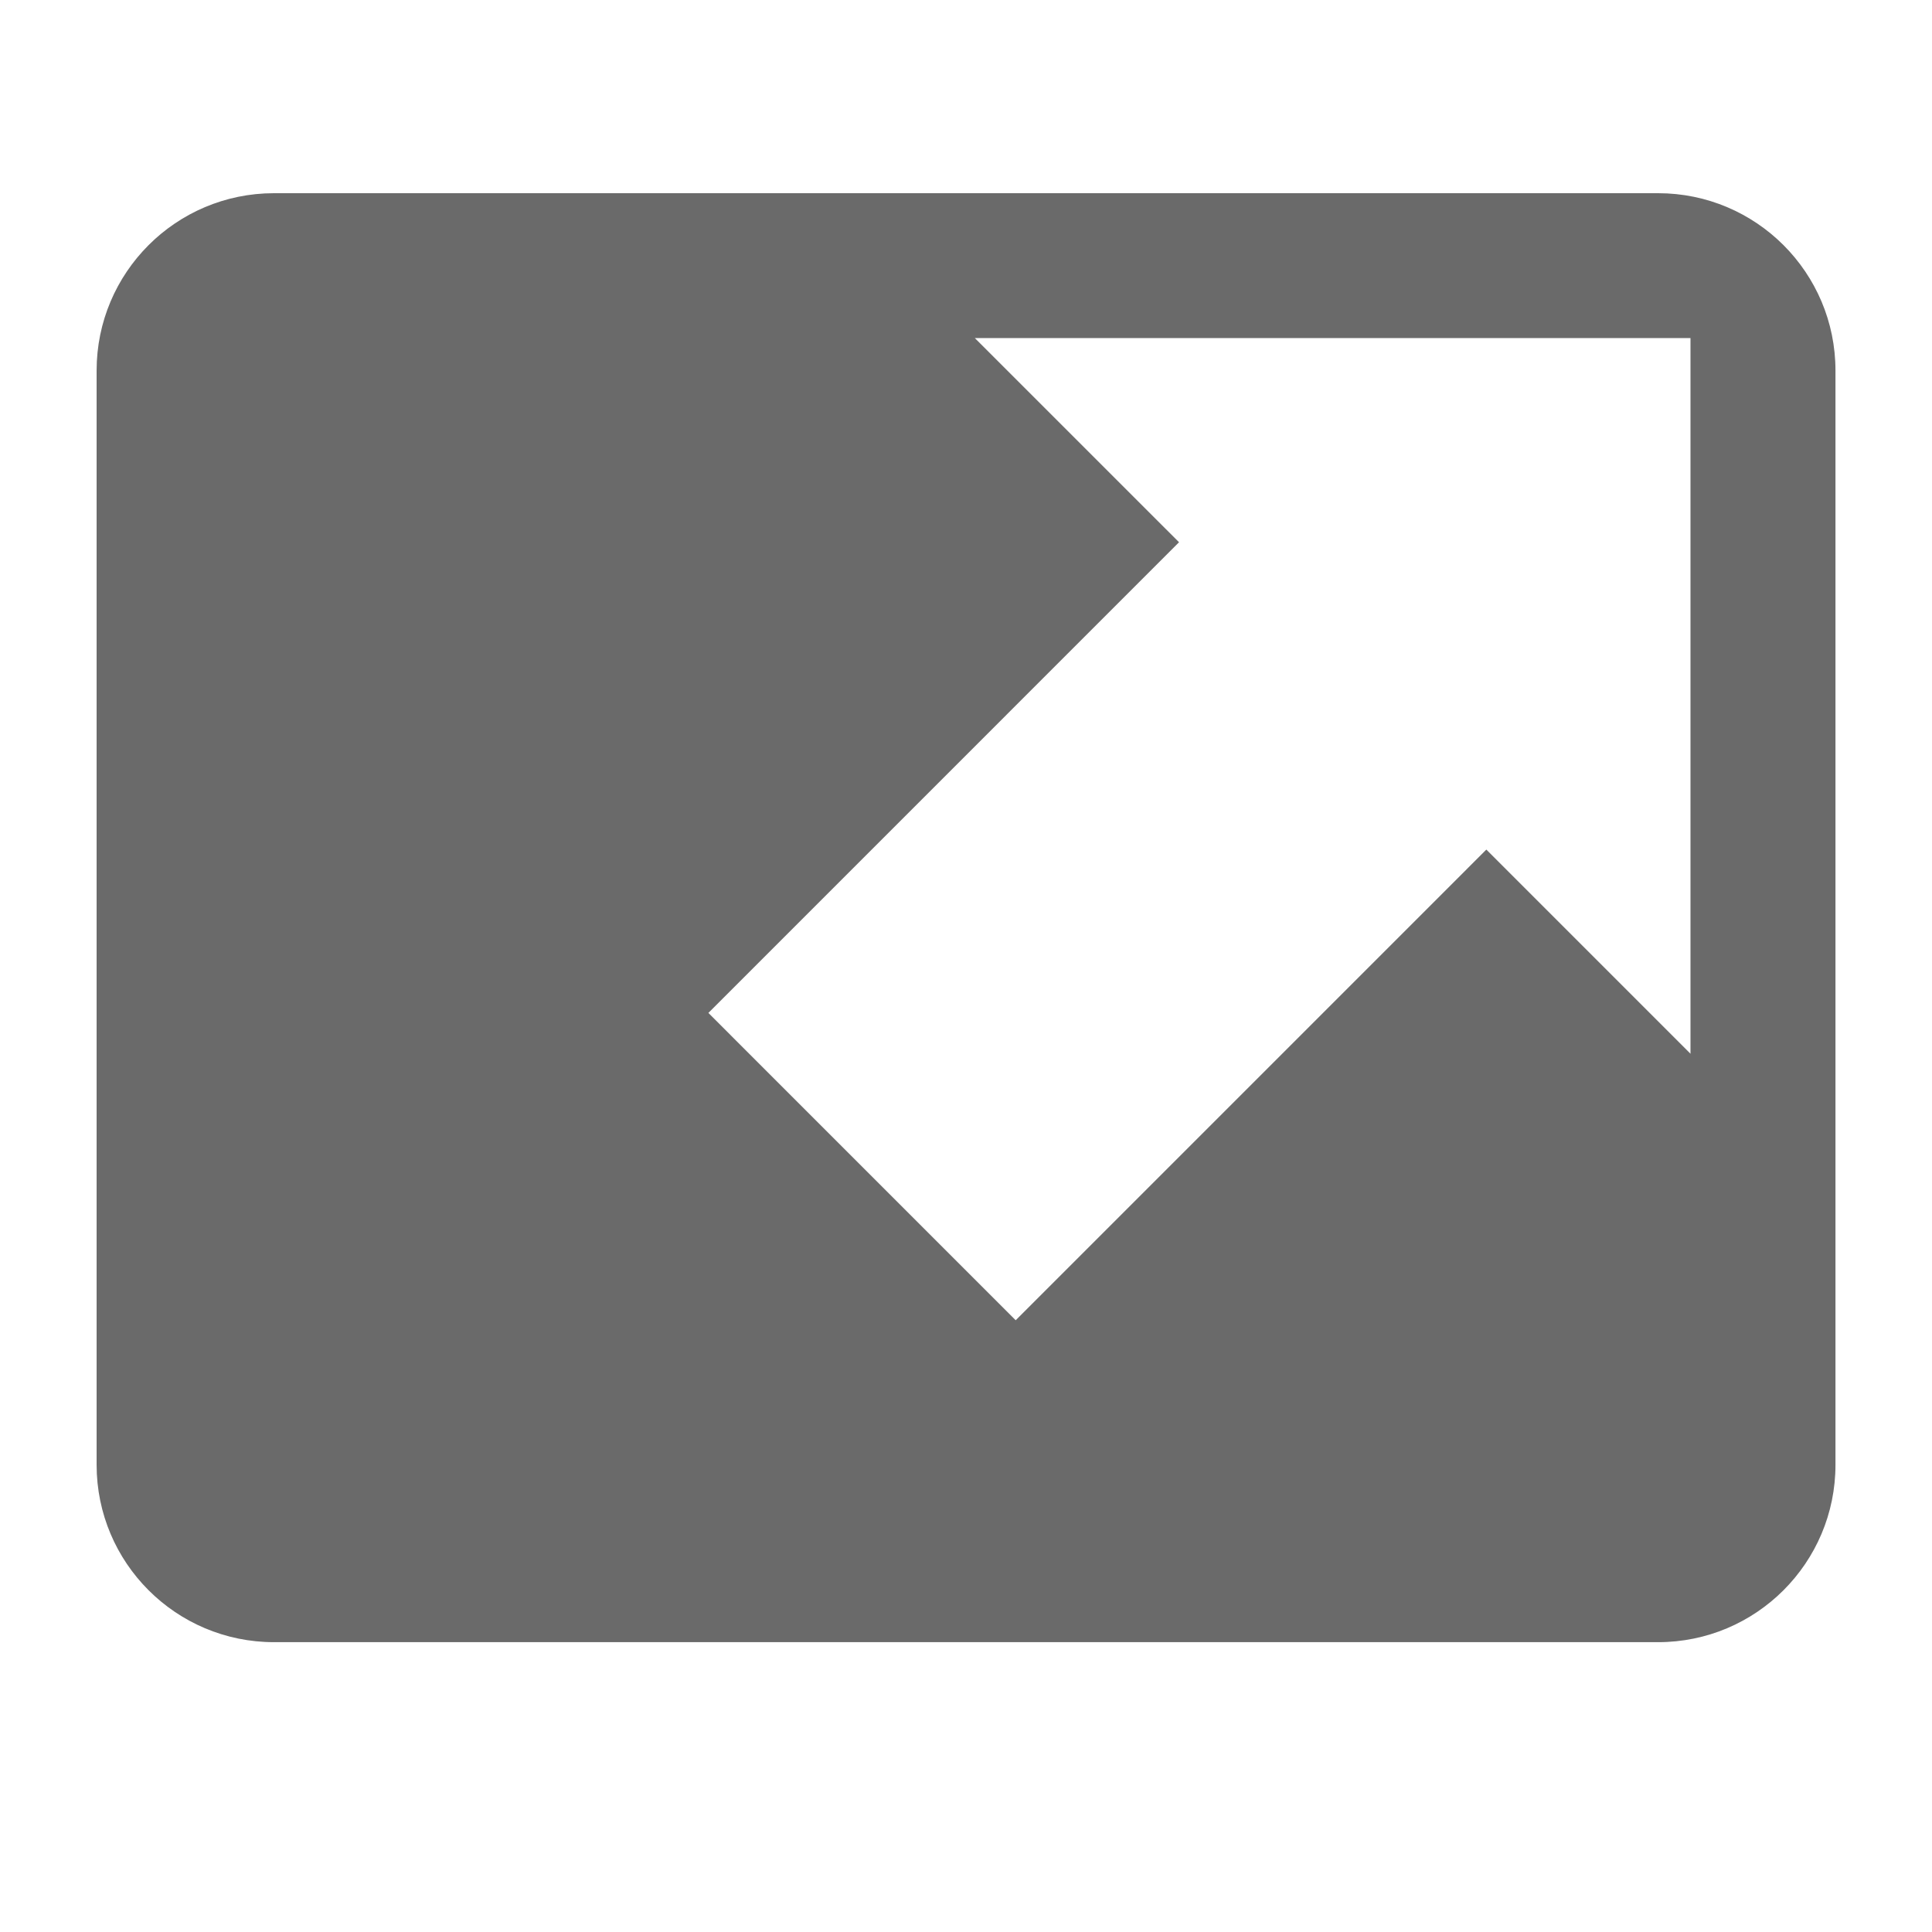
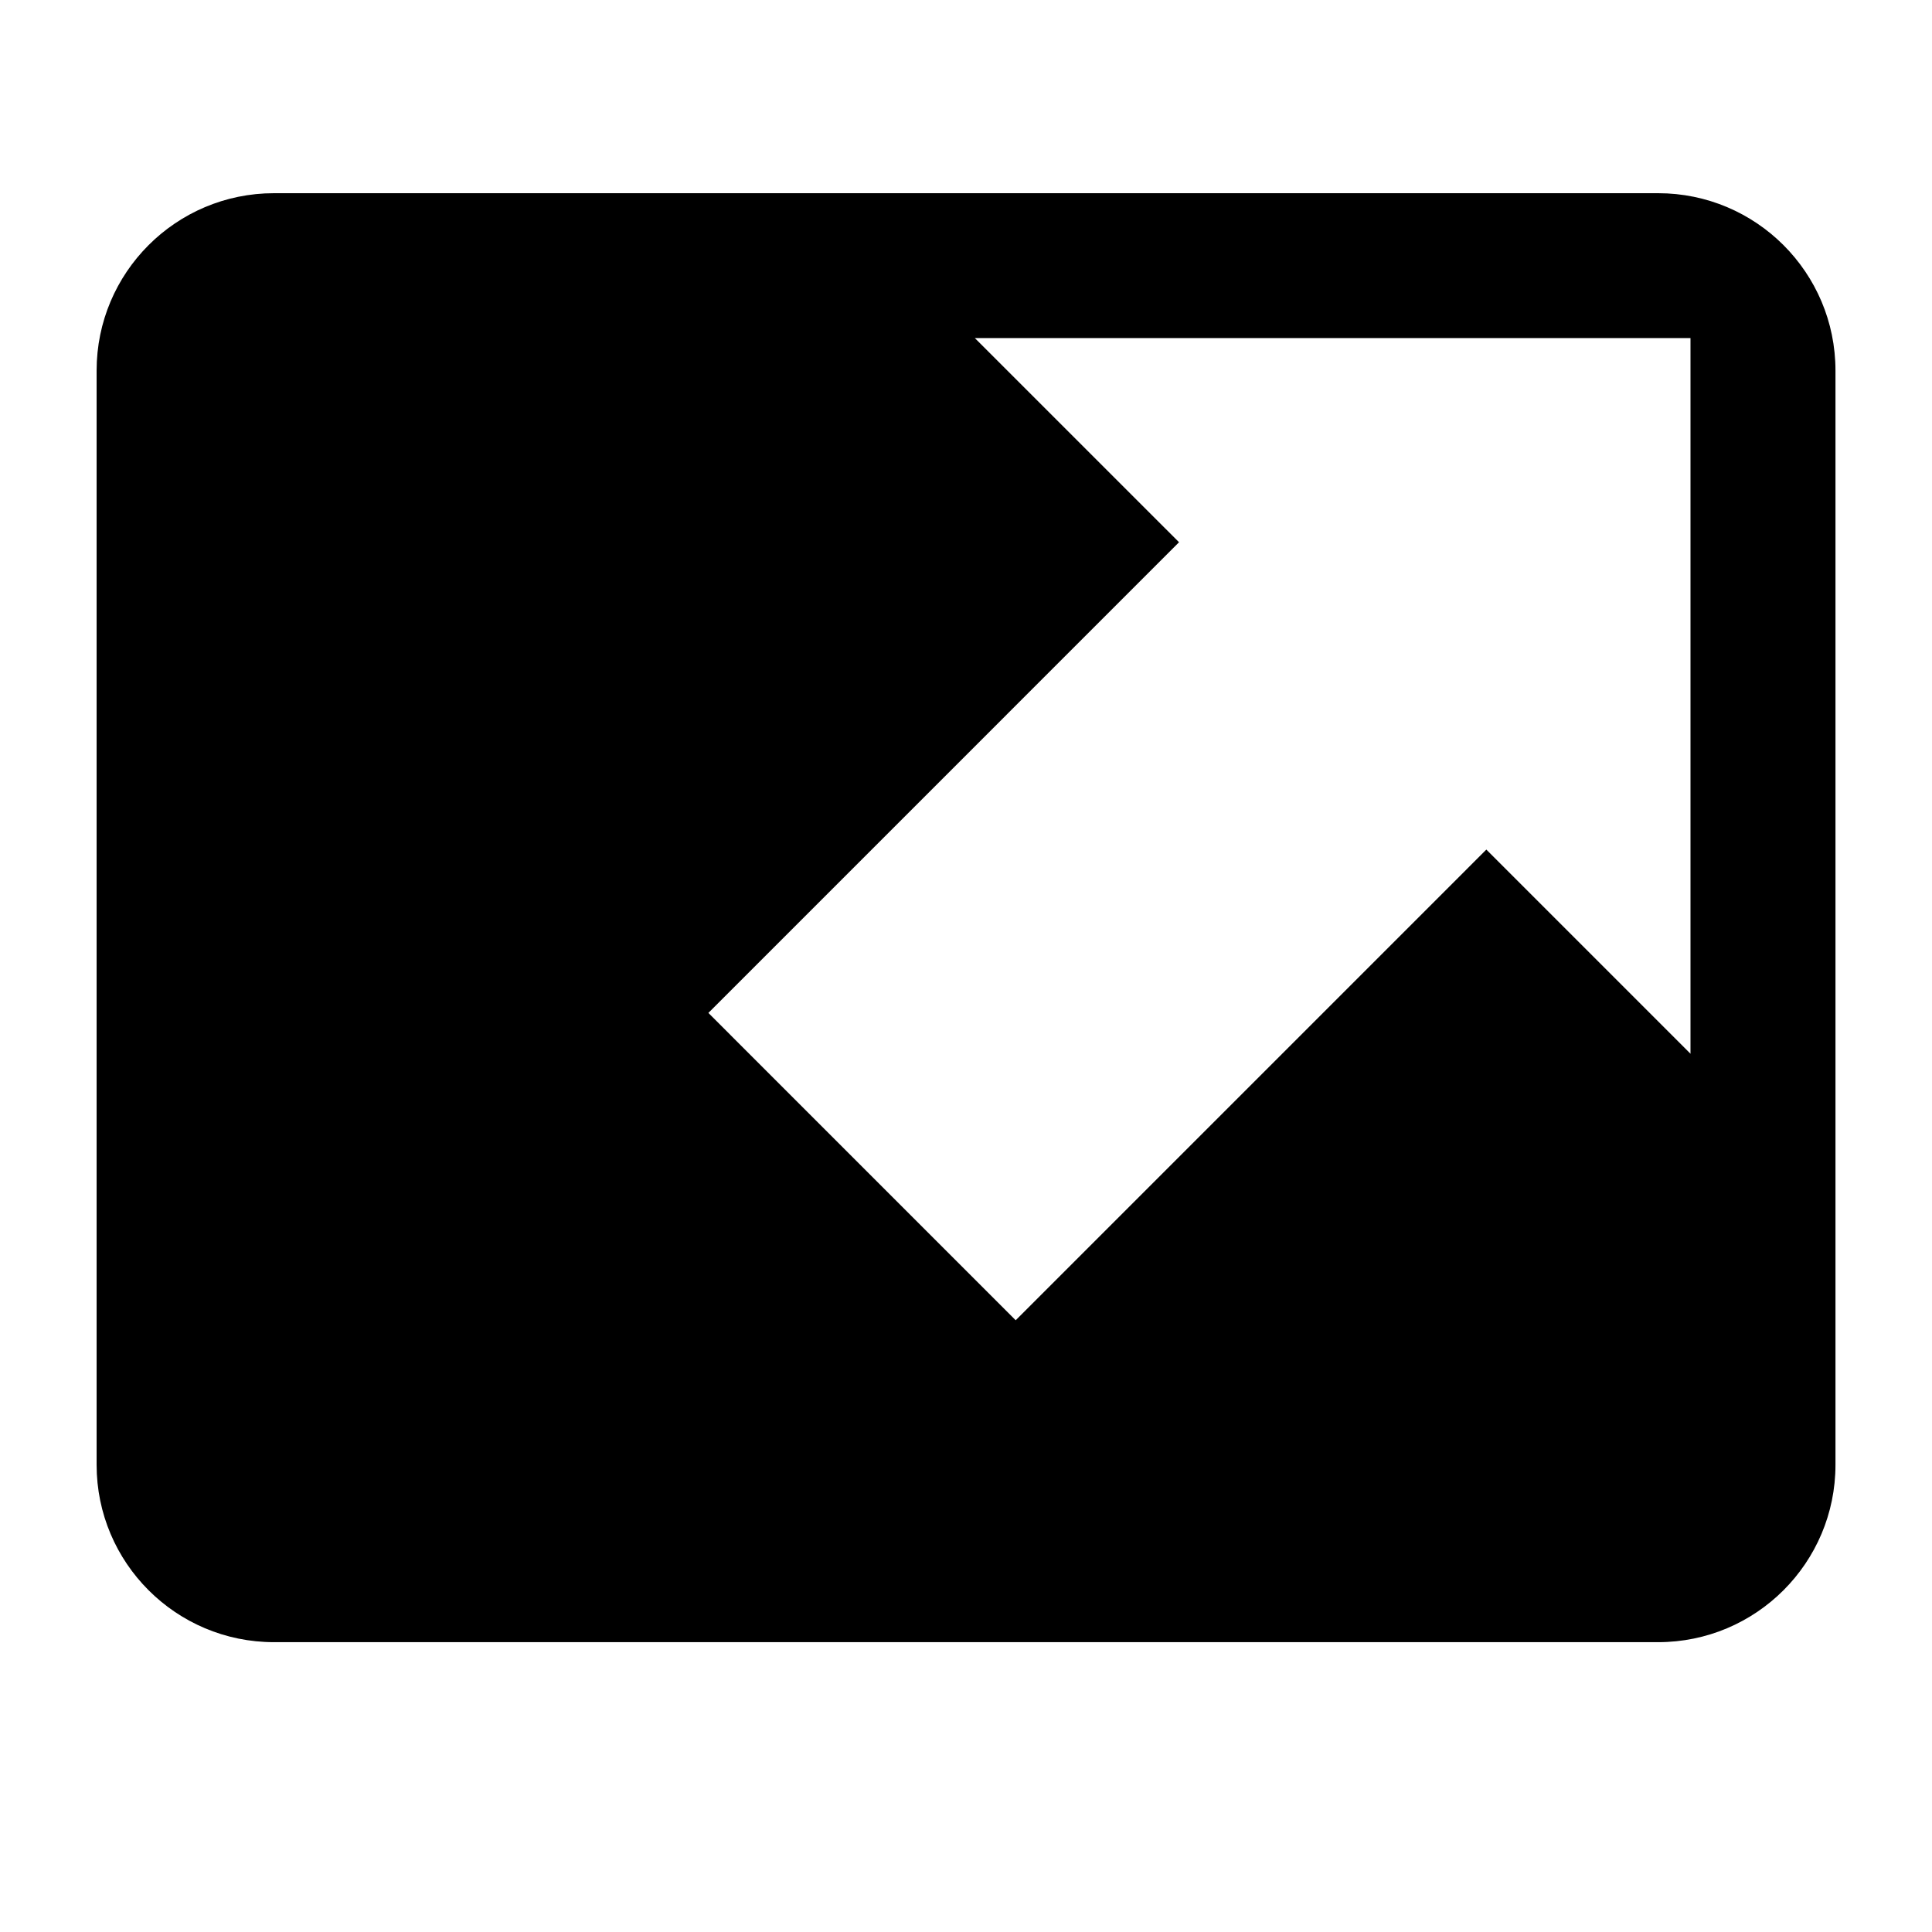
<svg xmlns="http://www.w3.org/2000/svg" width="100%" height="100%" viewBox="0 0 40 40" version="1.1" xml:space="preserve" style="fill-rule:evenodd;clip-rule:evenodd;stroke-linejoin:round;stroke-miterlimit:2;">
  <g transform="matrix(-0.620305,0,0,0.839332,25.2077,0.462208)">
-     <path d="M-20.625,8.591C-20.625,6.174 -17.975,4.215 -14.704,4.215L31.492,4.215C34.763,4.215 37.413,6.174 37.413,8.591L37.413,35.582C37.413,37.998 34.763,39.957 31.492,39.957L-14.704,39.957C-17.975,39.957 -20.625,37.998 -20.625,35.582L-20.625,8.591ZM1.285,12.825L8.1,7.789L-15.786,7.789L-15.786,25.442L-8.972,20.406L6.737,32.016L16.994,24.435L1.285,12.825Z" style="fill:rgb(106,106,106);" />
+     <path d="M-20.625,8.591C-20.625,6.174 -17.975,4.215 -14.704,4.215L31.492,4.215C34.763,4.215 37.413,6.174 37.413,8.591L37.413,35.582C37.413,37.998 34.763,39.957 31.492,39.957L-14.704,39.957C-17.975,39.957 -20.625,37.998 -20.625,35.582L-20.625,8.591ZM1.285,12.825L8.1,7.789L-15.786,7.789L-15.786,25.442L-8.972,20.406L6.737,32.016L16.994,24.435L1.285,12.825Z" />
  </g>
</svg>
